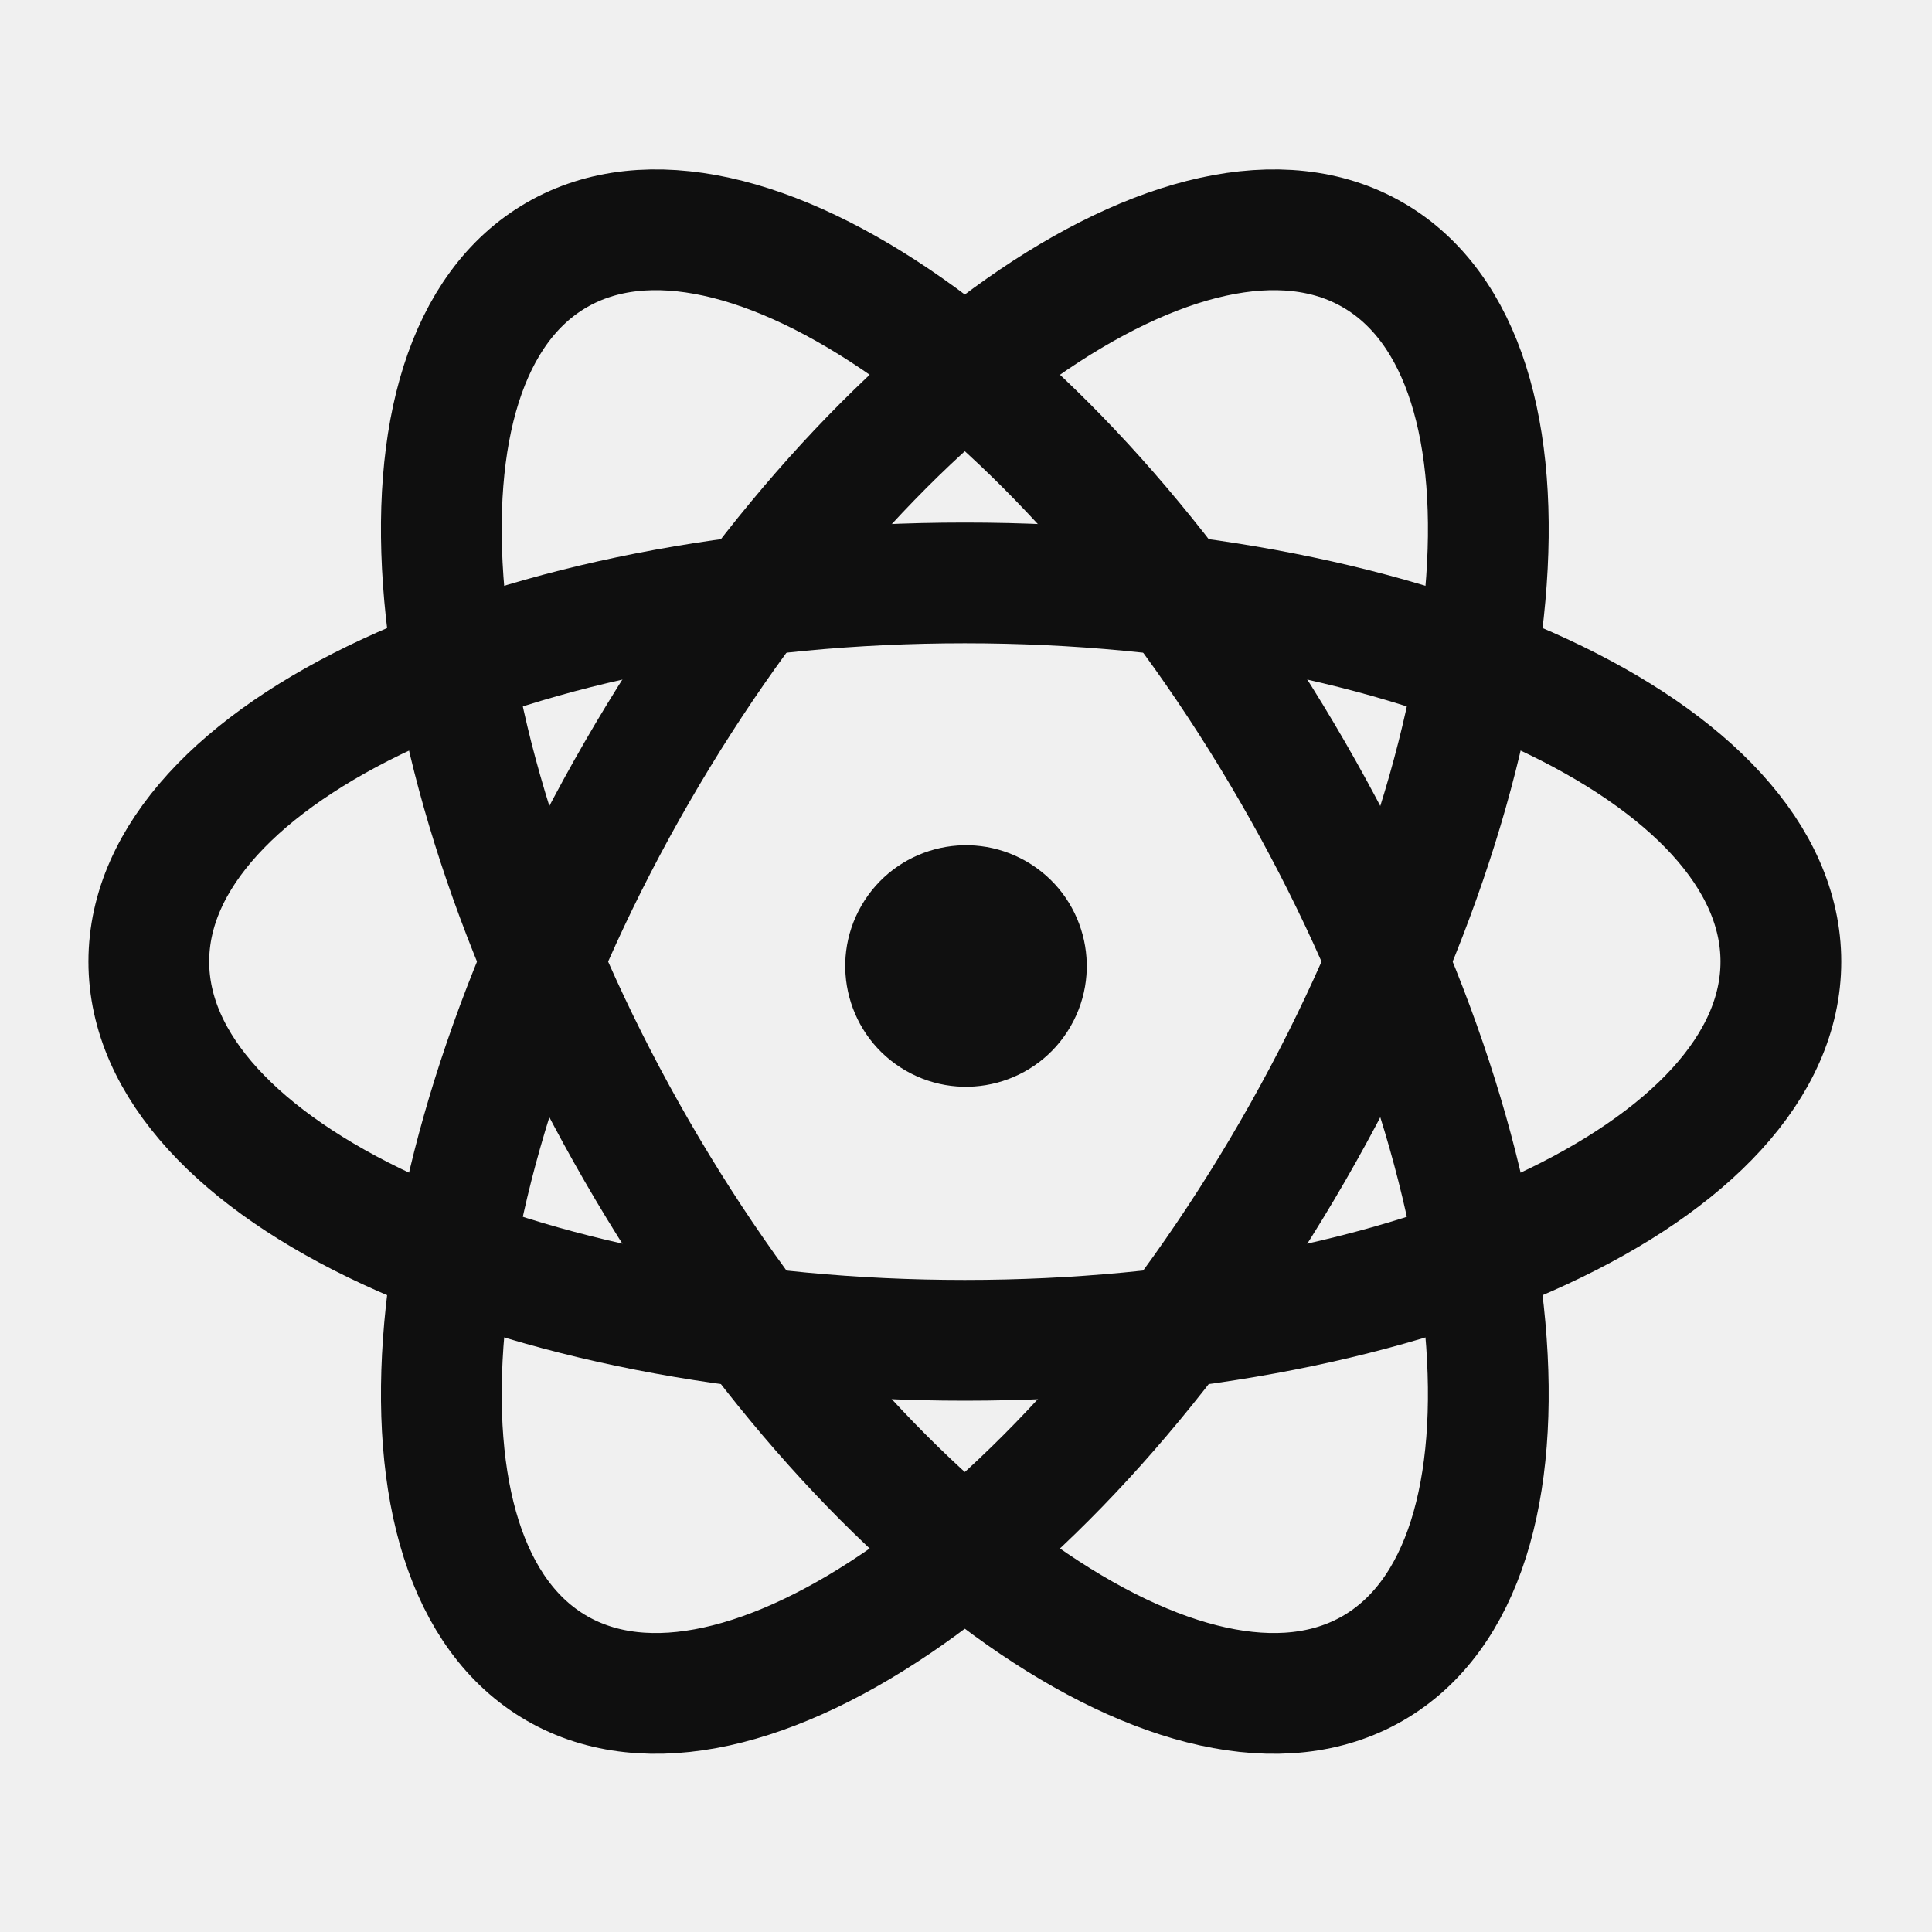
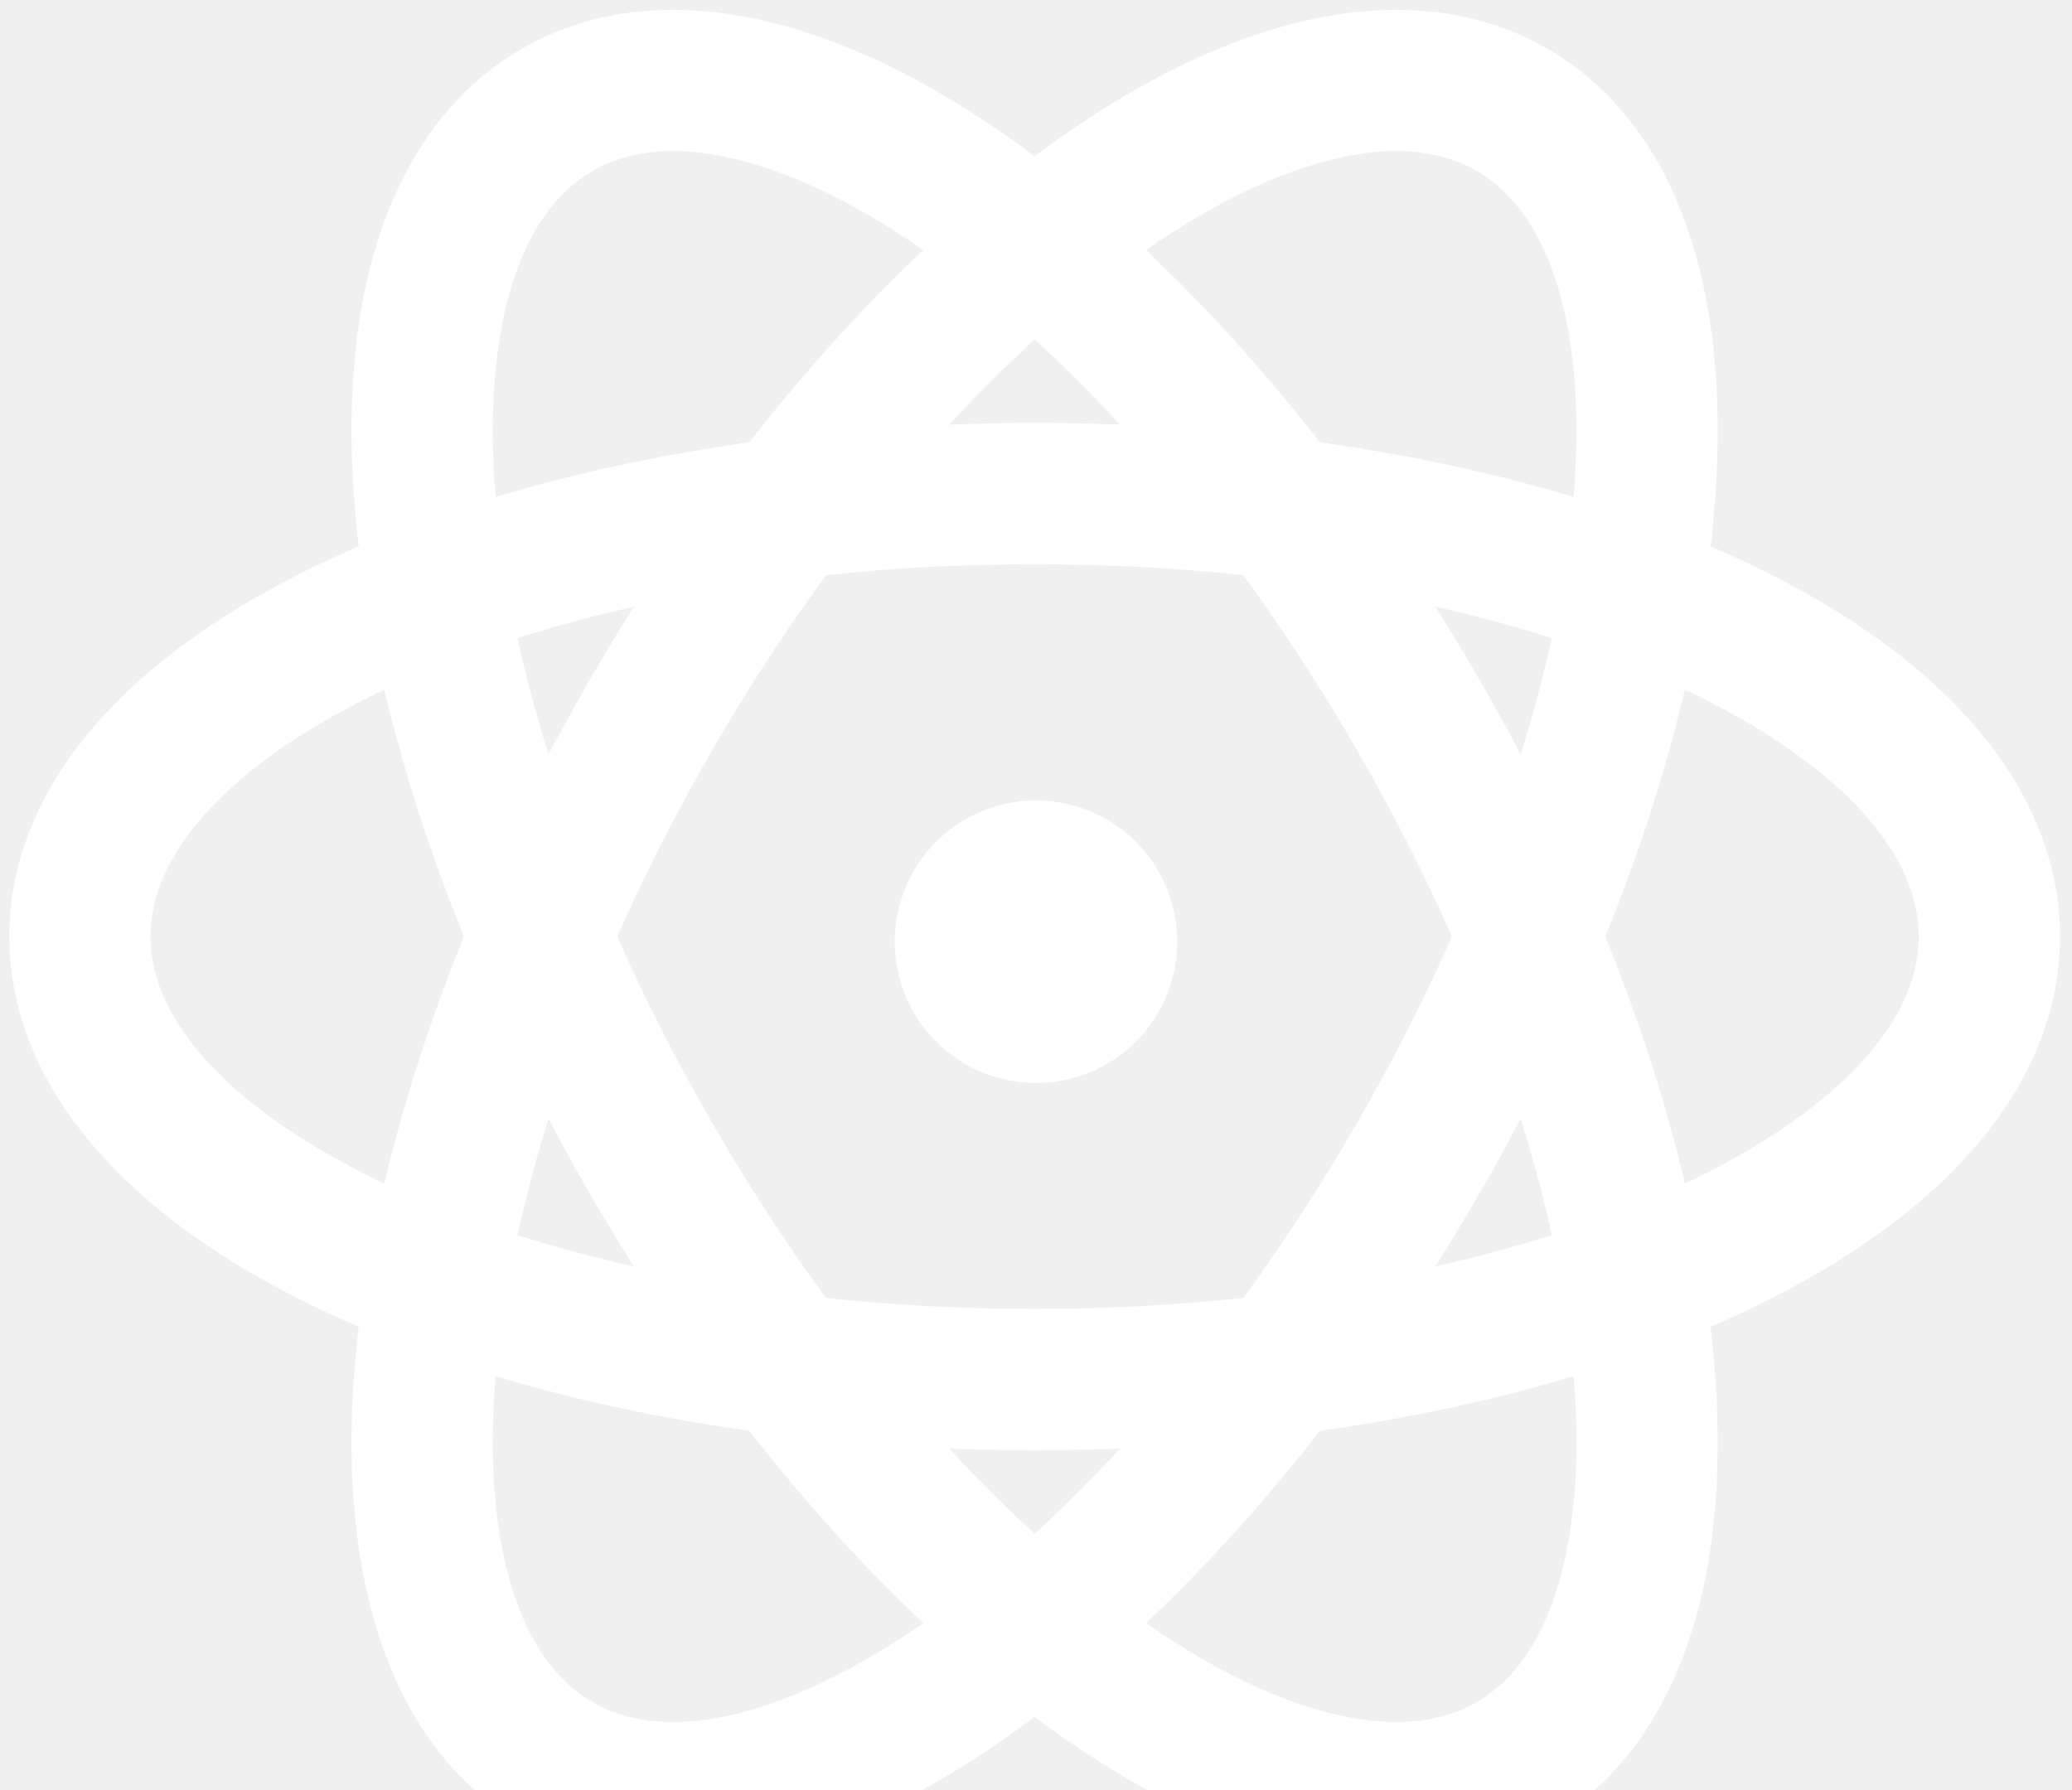
- <svg xmlns="http://www.w3.org/2000/svg" width="24px" height="24px" viewBox="0 0 24 24" version="1.1">
+ <svg xmlns="http://www.w3.org/2000/svg" width="22px" height="19px" viewBox="0 0 22 19" version="1.1">
  <defs />
  <g id="Page-1" stroke="none" stroke-width="1" fill="none" fill-rule="evenodd">
-     <g id="category-physics">
+     <g id="category-physics" transform="translate(-1, -2)">
      <g id="Group" transform="translate(12, 12) rotate(-330) translate(-12, -12) translate(1, 1)">
-         <circle id="Oval-4" fill="#101010" cx="11" cy="11" r="1.5" />
-         <path d="M3.792,3.792 C1.955,5.629 3.675,10.328 7.634,14.287 C11.592,18.245 16.291,19.965 18.128,18.128 C19.965,16.291 18.245,11.592 14.287,7.634 C10.328,3.675 5.629,1.955 3.792,3.792 Z" id="Oval-1" stroke="#0F0F0F" stroke-width="1.5" transform="translate(10.96016, 10.96016) scale(-1, 1) rotate(45) translate(-10.96016, -10.96016) " />
-         <path d="M3.792,3.792 C1.955,5.629 3.675,10.328 7.634,14.287 C11.592,18.245 16.291,19.965 18.128,18.128 C19.965,16.291 18.245,11.592 14.287,7.634 C10.328,3.675 5.629,1.955 3.792,3.792 Z" id="Oval-1" stroke="#0F0F0F" stroke-width="1.5" transform="translate(10.96016, 10.96016) scale(-1, 1) rotate(-15) translate(-10.96016, -10.96016) " />
-         <path d="M3.792,3.792 C1.955,5.629 3.675,10.328 7.634,14.287 C11.592,18.245 16.291,19.965 18.128,18.128 C19.965,16.291 18.245,11.592 14.287,7.634 C10.328,3.675 5.629,1.955 3.792,3.792 Z" id="Oval-1" stroke="#0F0F0F" stroke-width="1.5" transform="translate(10.96016, 10.96016) rotate(-15) translate(-10.96016, -10.96016) " />
+         <circle id="Oval-4" fill="#FFFFFF" cx="11" cy="11" r="1.5" />
+         <path d="M3.792,3.792 C1.955,5.629 3.675,10.328 7.634,14.287 C11.592,18.245 16.291,19.965 18.128,18.128 C19.965,16.291 18.245,11.592 14.287,7.634 C10.328,3.675 5.629,1.955 3.792,3.792 Z" id="Oval-1" stroke="#FFFFFF" stroke-width="1.5" transform="translate(10.96016, 10.96016) scale(-1, 1) rotate(45) translate(-10.96016, -10.96016) " />
+         <path d="M3.792,3.792 C1.955,5.629 3.675,10.328 7.634,14.287 C11.592,18.245 16.291,19.965 18.128,18.128 C19.965,16.291 18.245,11.592 14.287,7.634 C10.328,3.675 5.629,1.955 3.792,3.792 Z" id="Oval-1" stroke="#FFFFFF" stroke-width="1.5" transform="translate(10.96016, 10.96016) scale(-1, 1) rotate(-15) translate(-10.96016, -10.96016) " />
+         <path d="M3.792,3.792 C1.955,5.629 3.675,10.328 7.634,14.287 C11.592,18.245 16.291,19.965 18.128,18.128 C19.965,16.291 18.245,11.592 14.287,7.634 C10.328,3.675 5.629,1.955 3.792,3.792 Z" id="Oval-1" stroke="#FFFFFF" stroke-width="1.5" transform="translate(10.96016, 10.96016) rotate(-15) translate(-10.96016, -10.96016) " />
      </g>
    </g>
  </g>
</svg>
